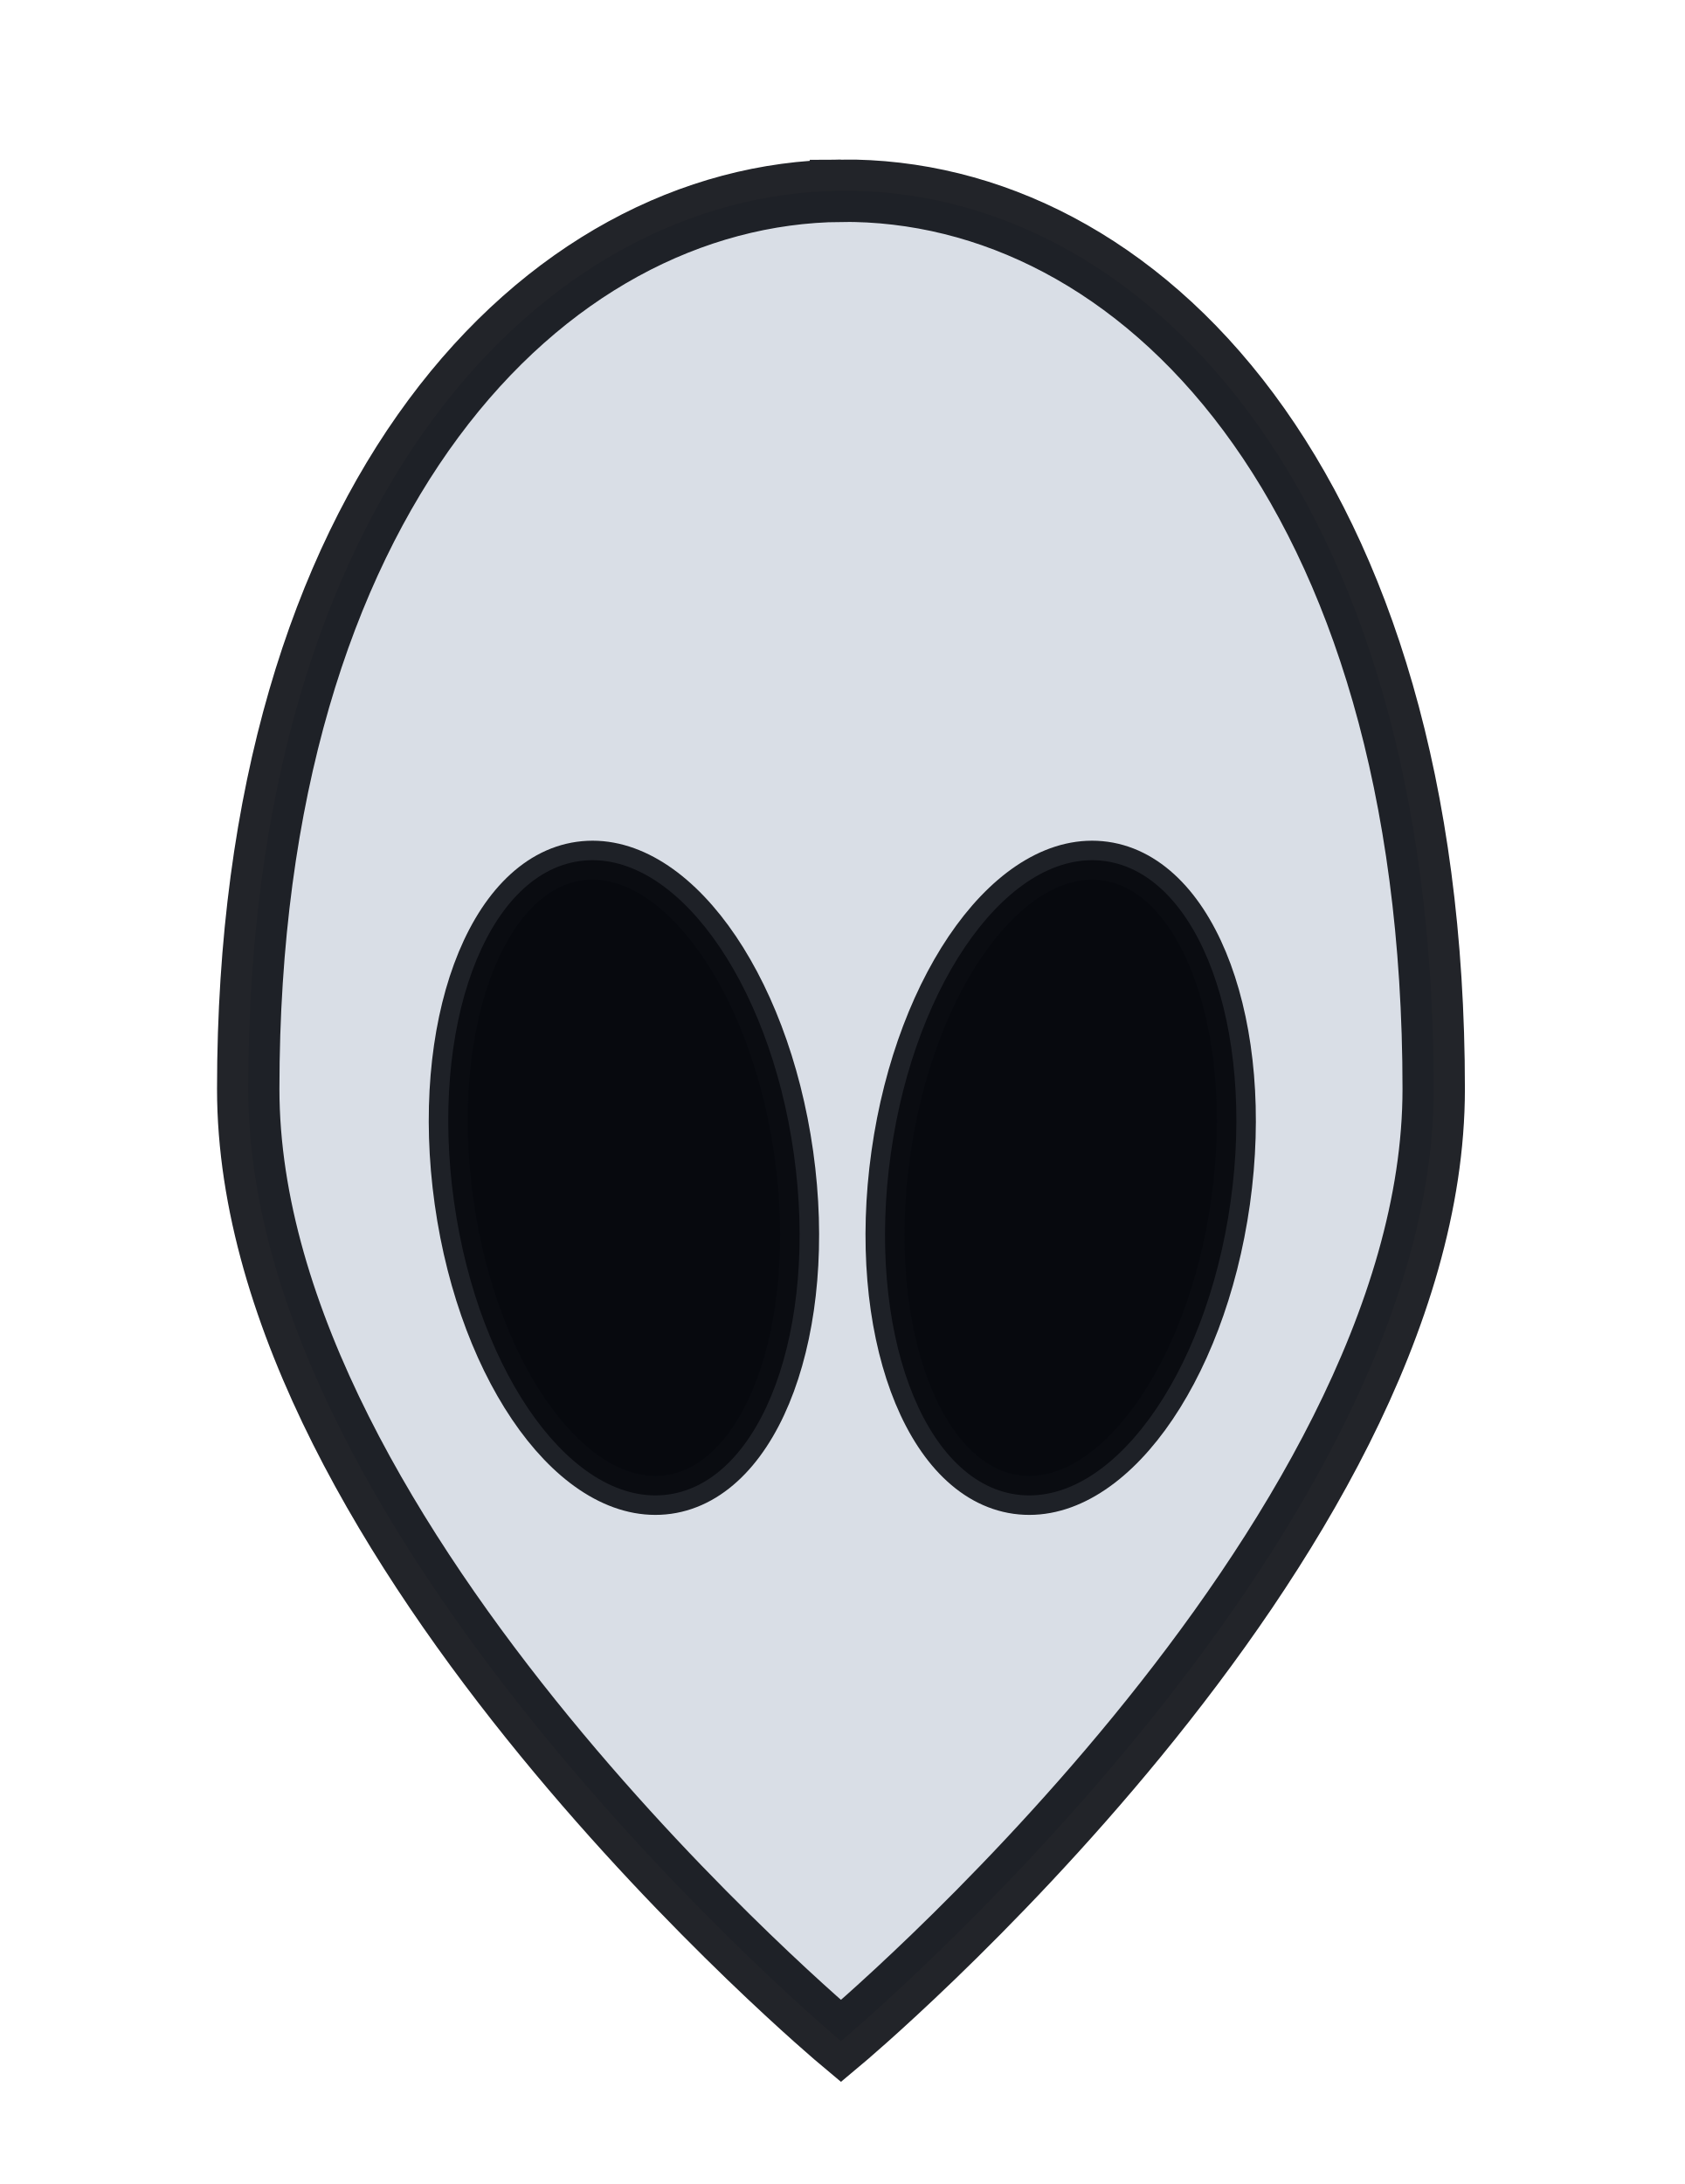
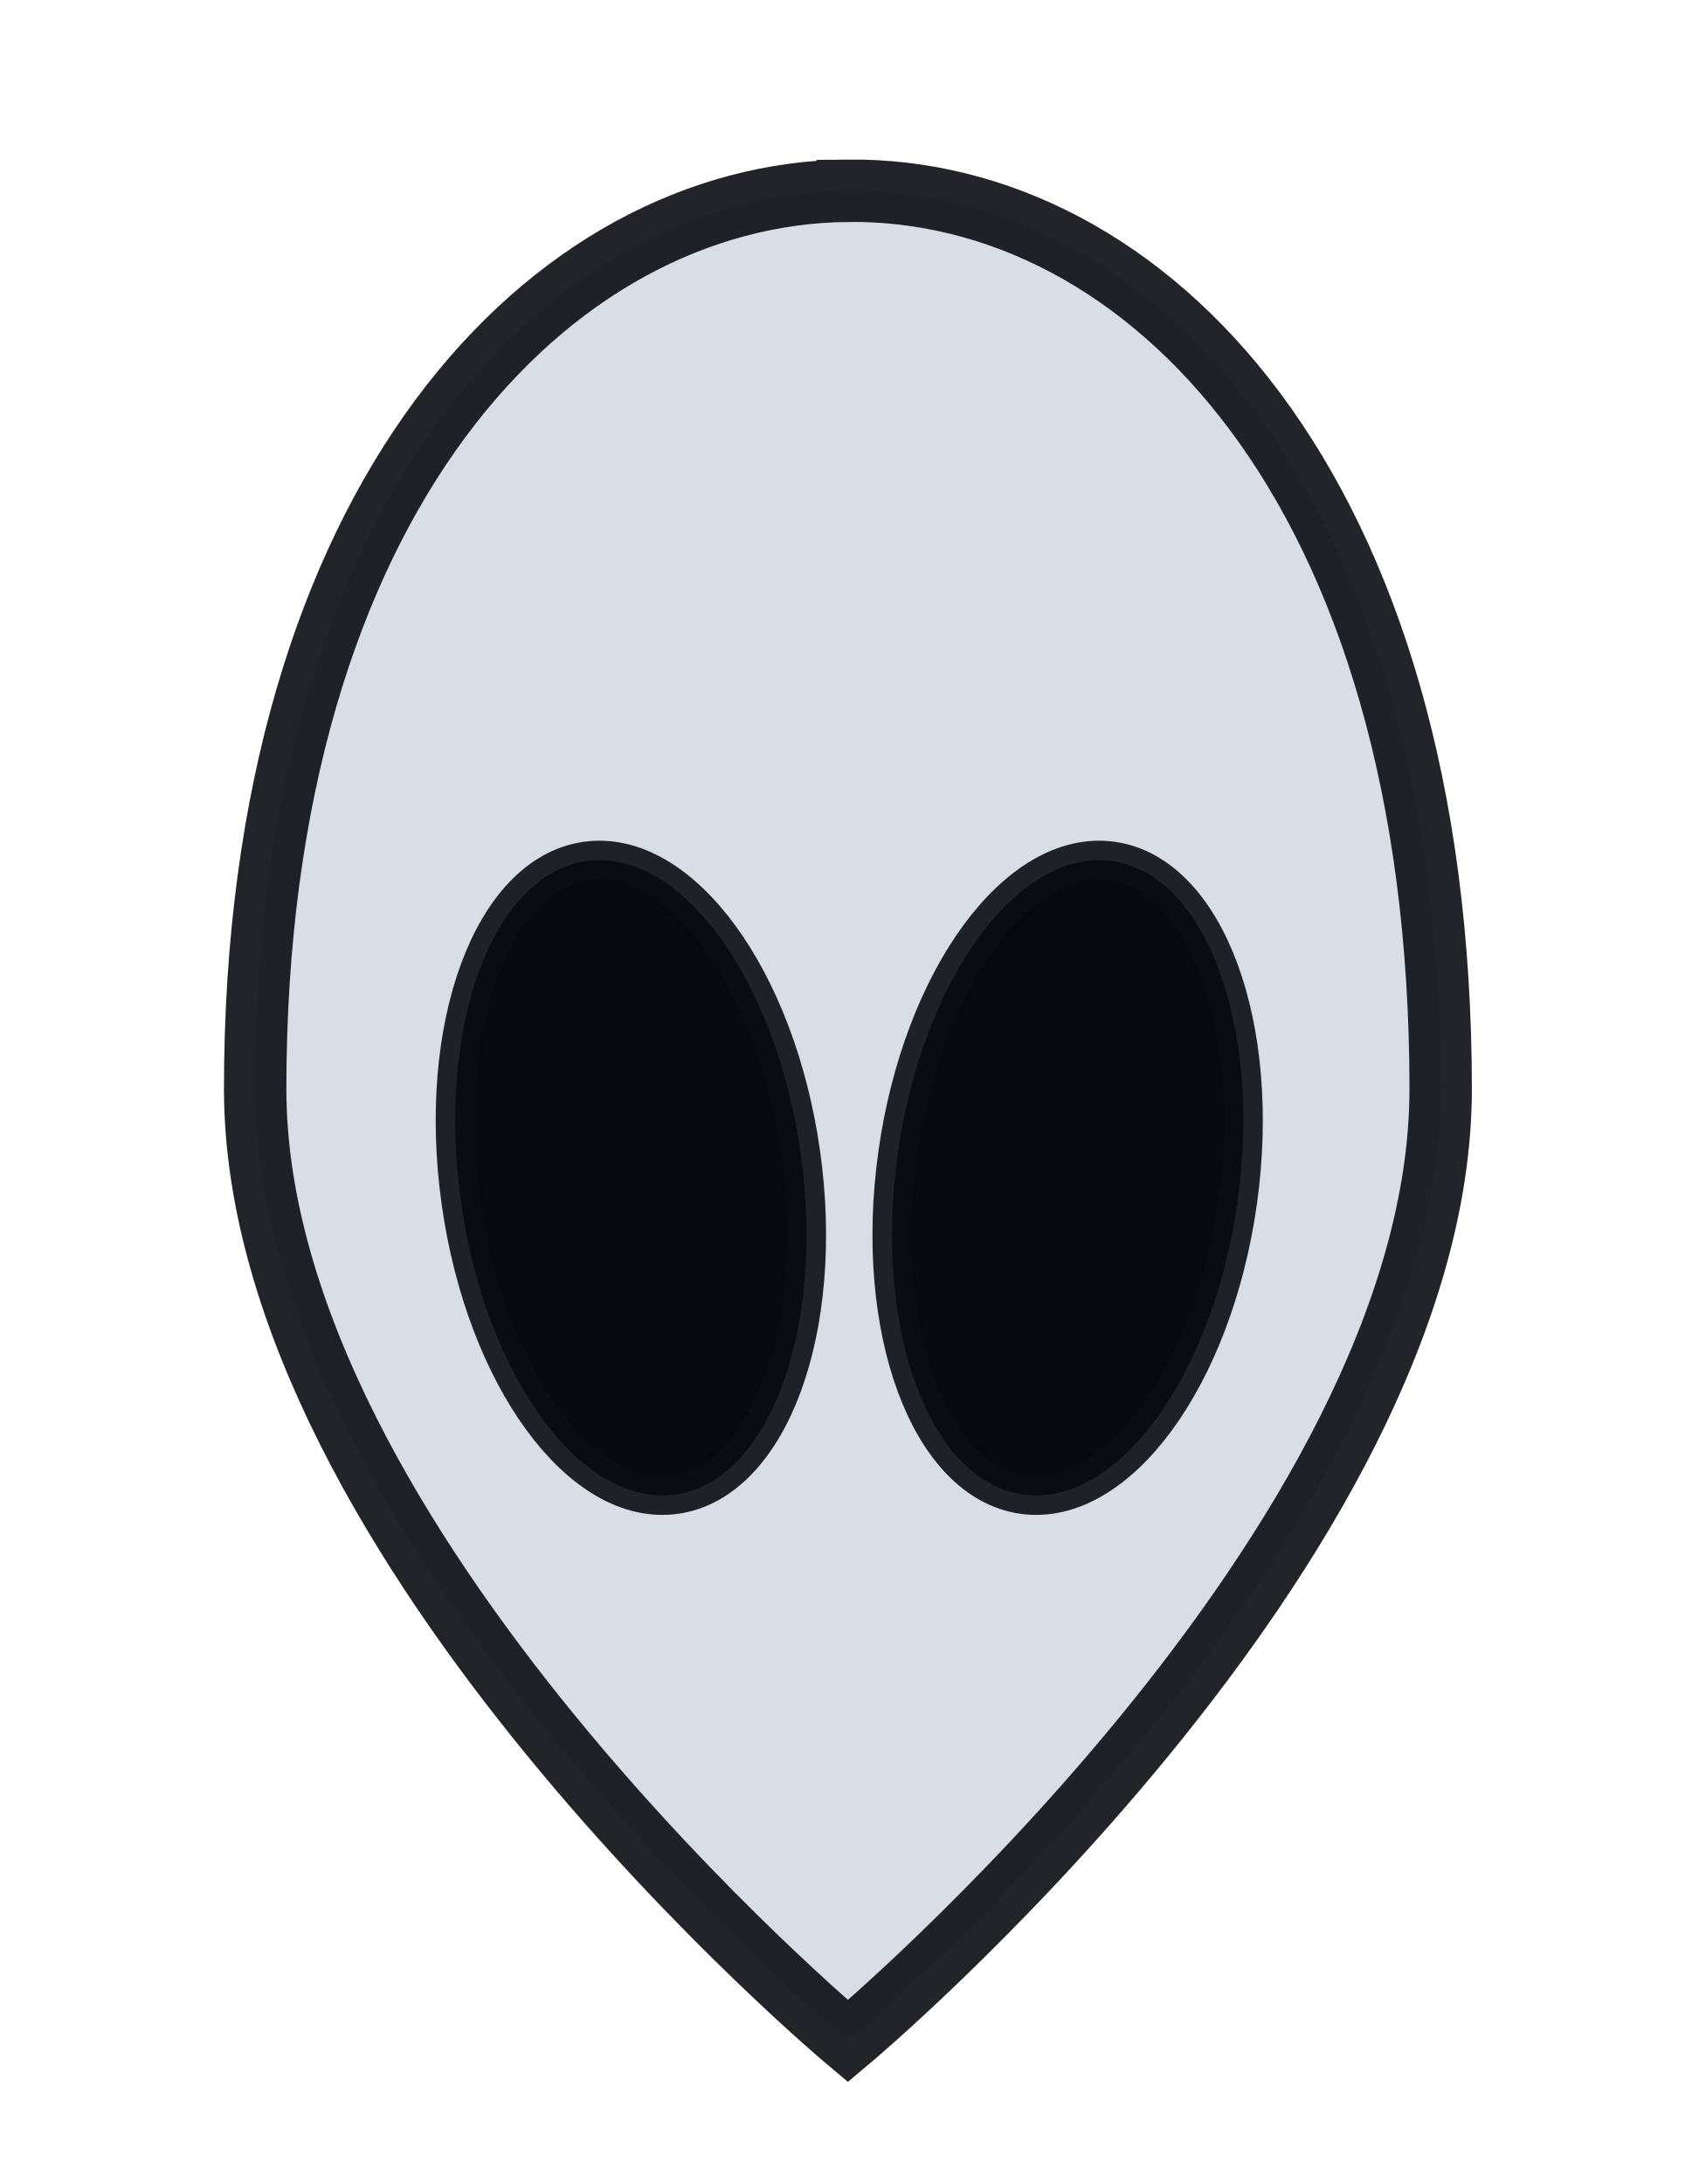
- <svg xmlns="http://www.w3.org/2000/svg" viewBox="40 -30 432 560">
+ <svg xmlns="http://www.w3.org/2000/svg" width="14" height="18" viewBox="40 -30 432 560">
  <defs>

  </defs>
  <g>
    <path d="M255.656 18.906c-76 .73-152 78.23-152 230.313c0 116.987 152 244.155 152 244.155s152.007-127.153 152-244.156c.002-155.008-76-231.045-152-230.314z" fill="#d9dee6" />
    <path d="M255.656 18.906c-76 .73-152 78.23-152 230.313c0 116.987 152 244.155 152 244.155s152.007-127.153 152-244.156c.002-155.008-76-231.045-152-230.314z" fill="none" stroke="#0b0d12" stroke-opacity="0.9" stroke-width="16" />
    <g fill="#07090e" stroke="#0b0d12" stroke-opacity="0.9" stroke-width="10">
      <ellipse cx="200" cy="272" rx="44" ry="82" transform="rotate(-8 200 272)" />
      <ellipse cx="312" cy="272" rx="44" ry="82" transform="rotate(8 312 272)" />
    </g>
  </g>
</svg>
